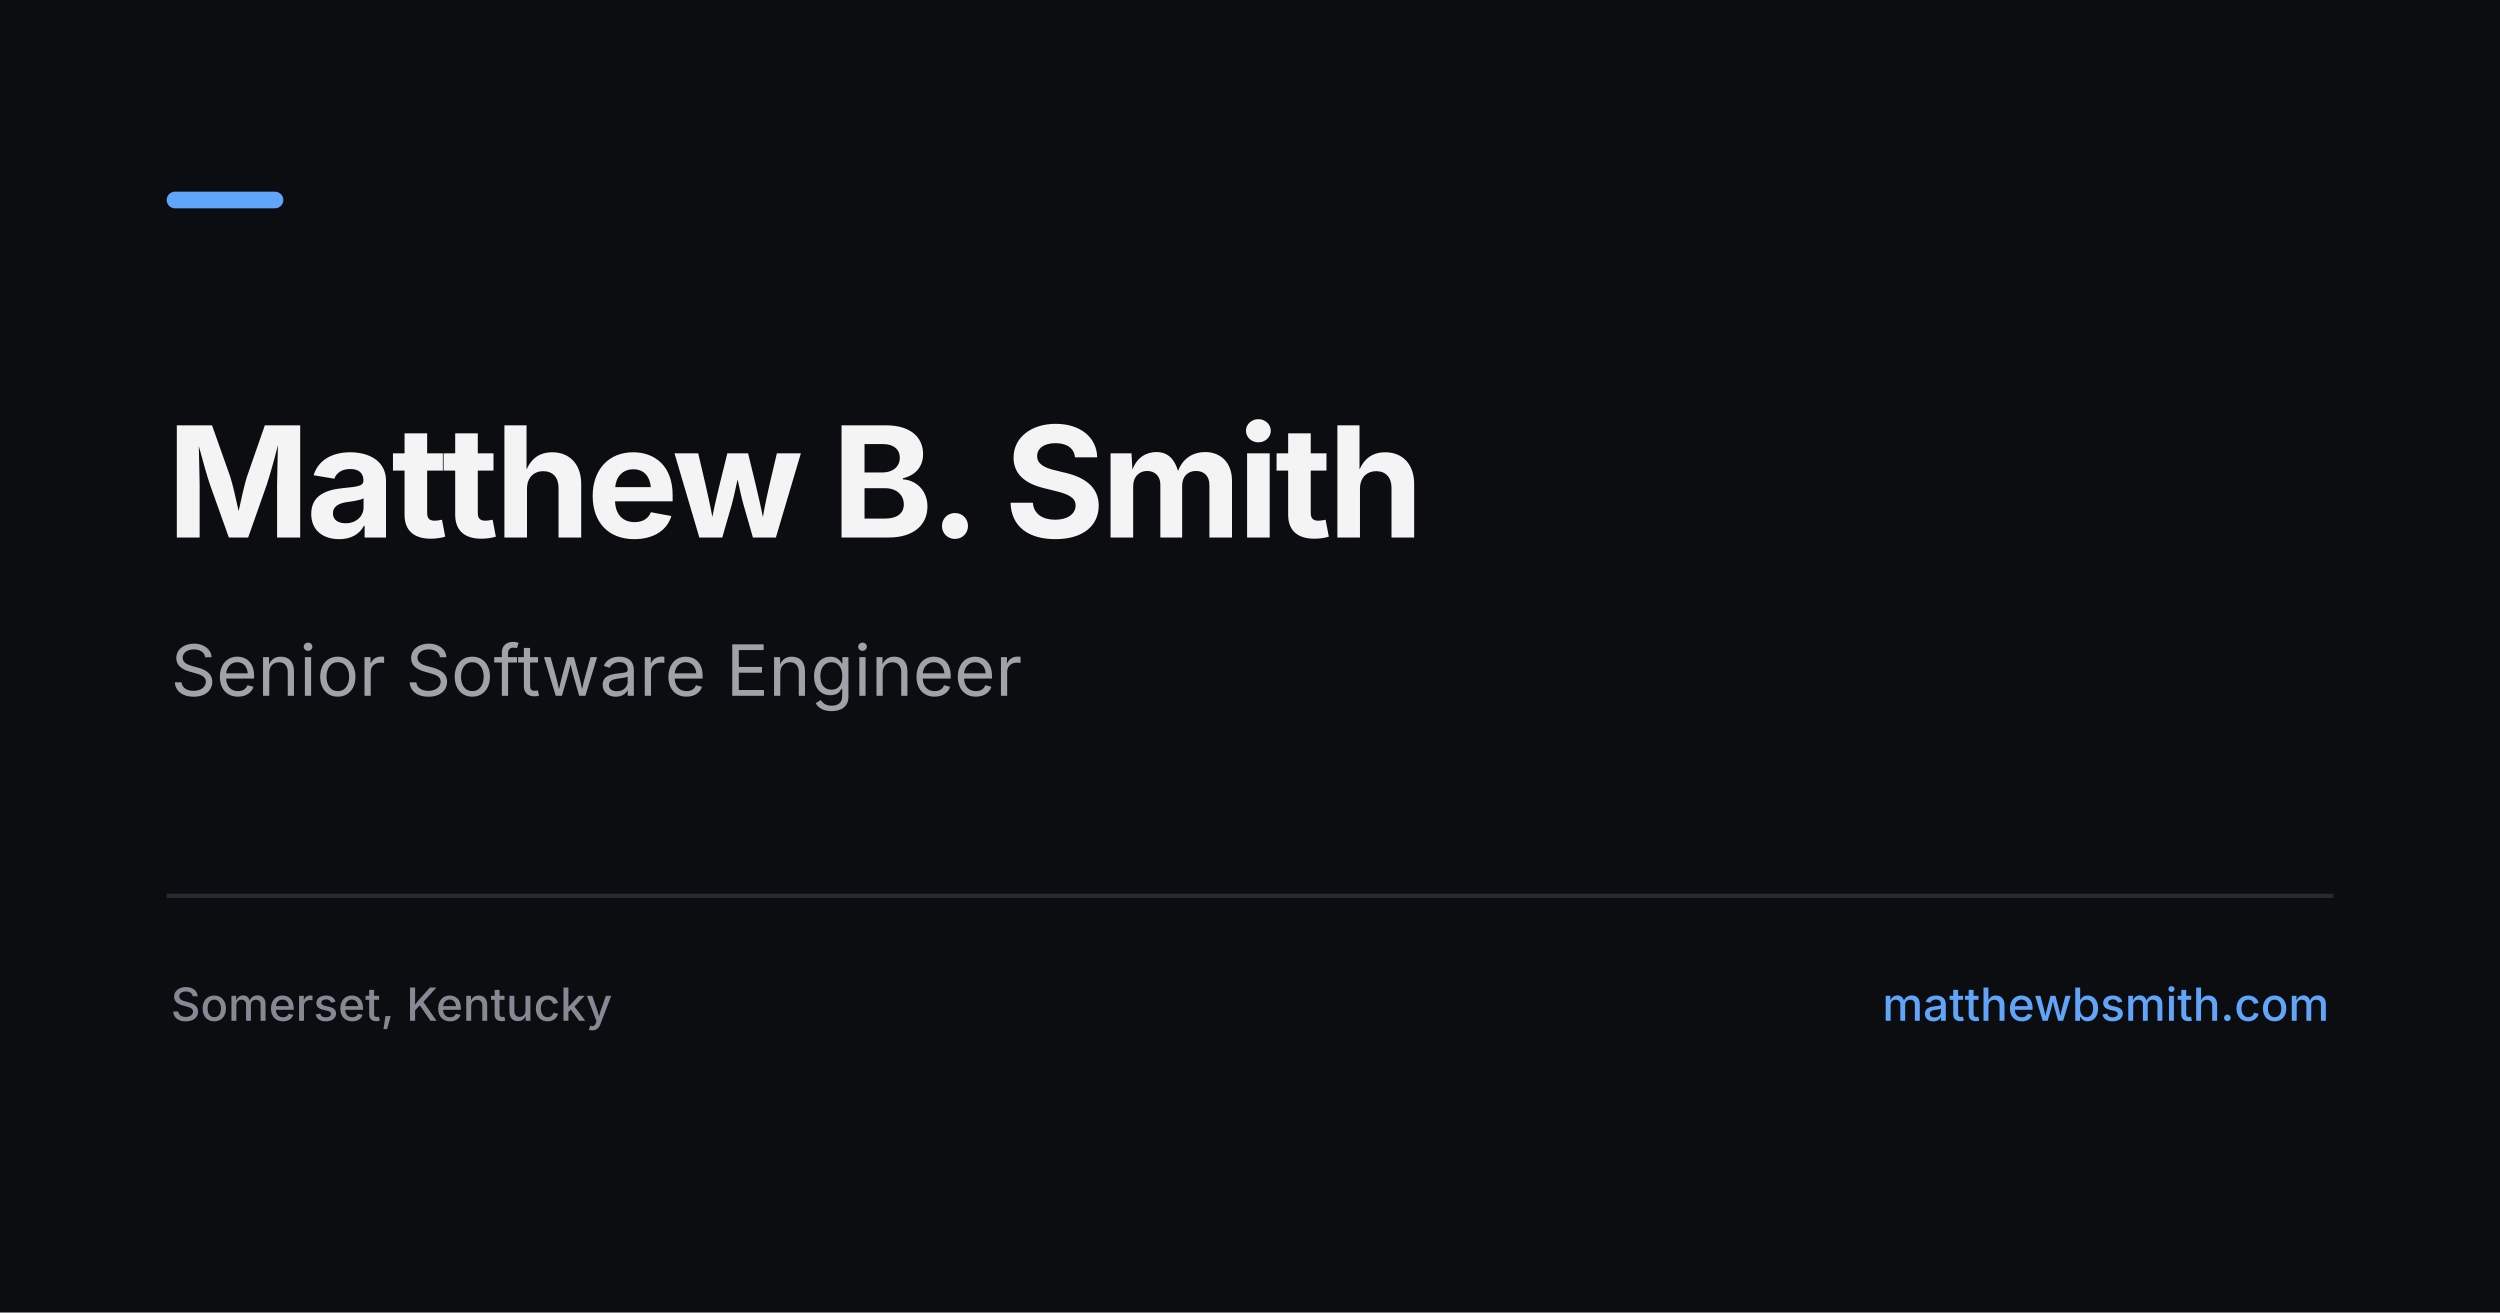
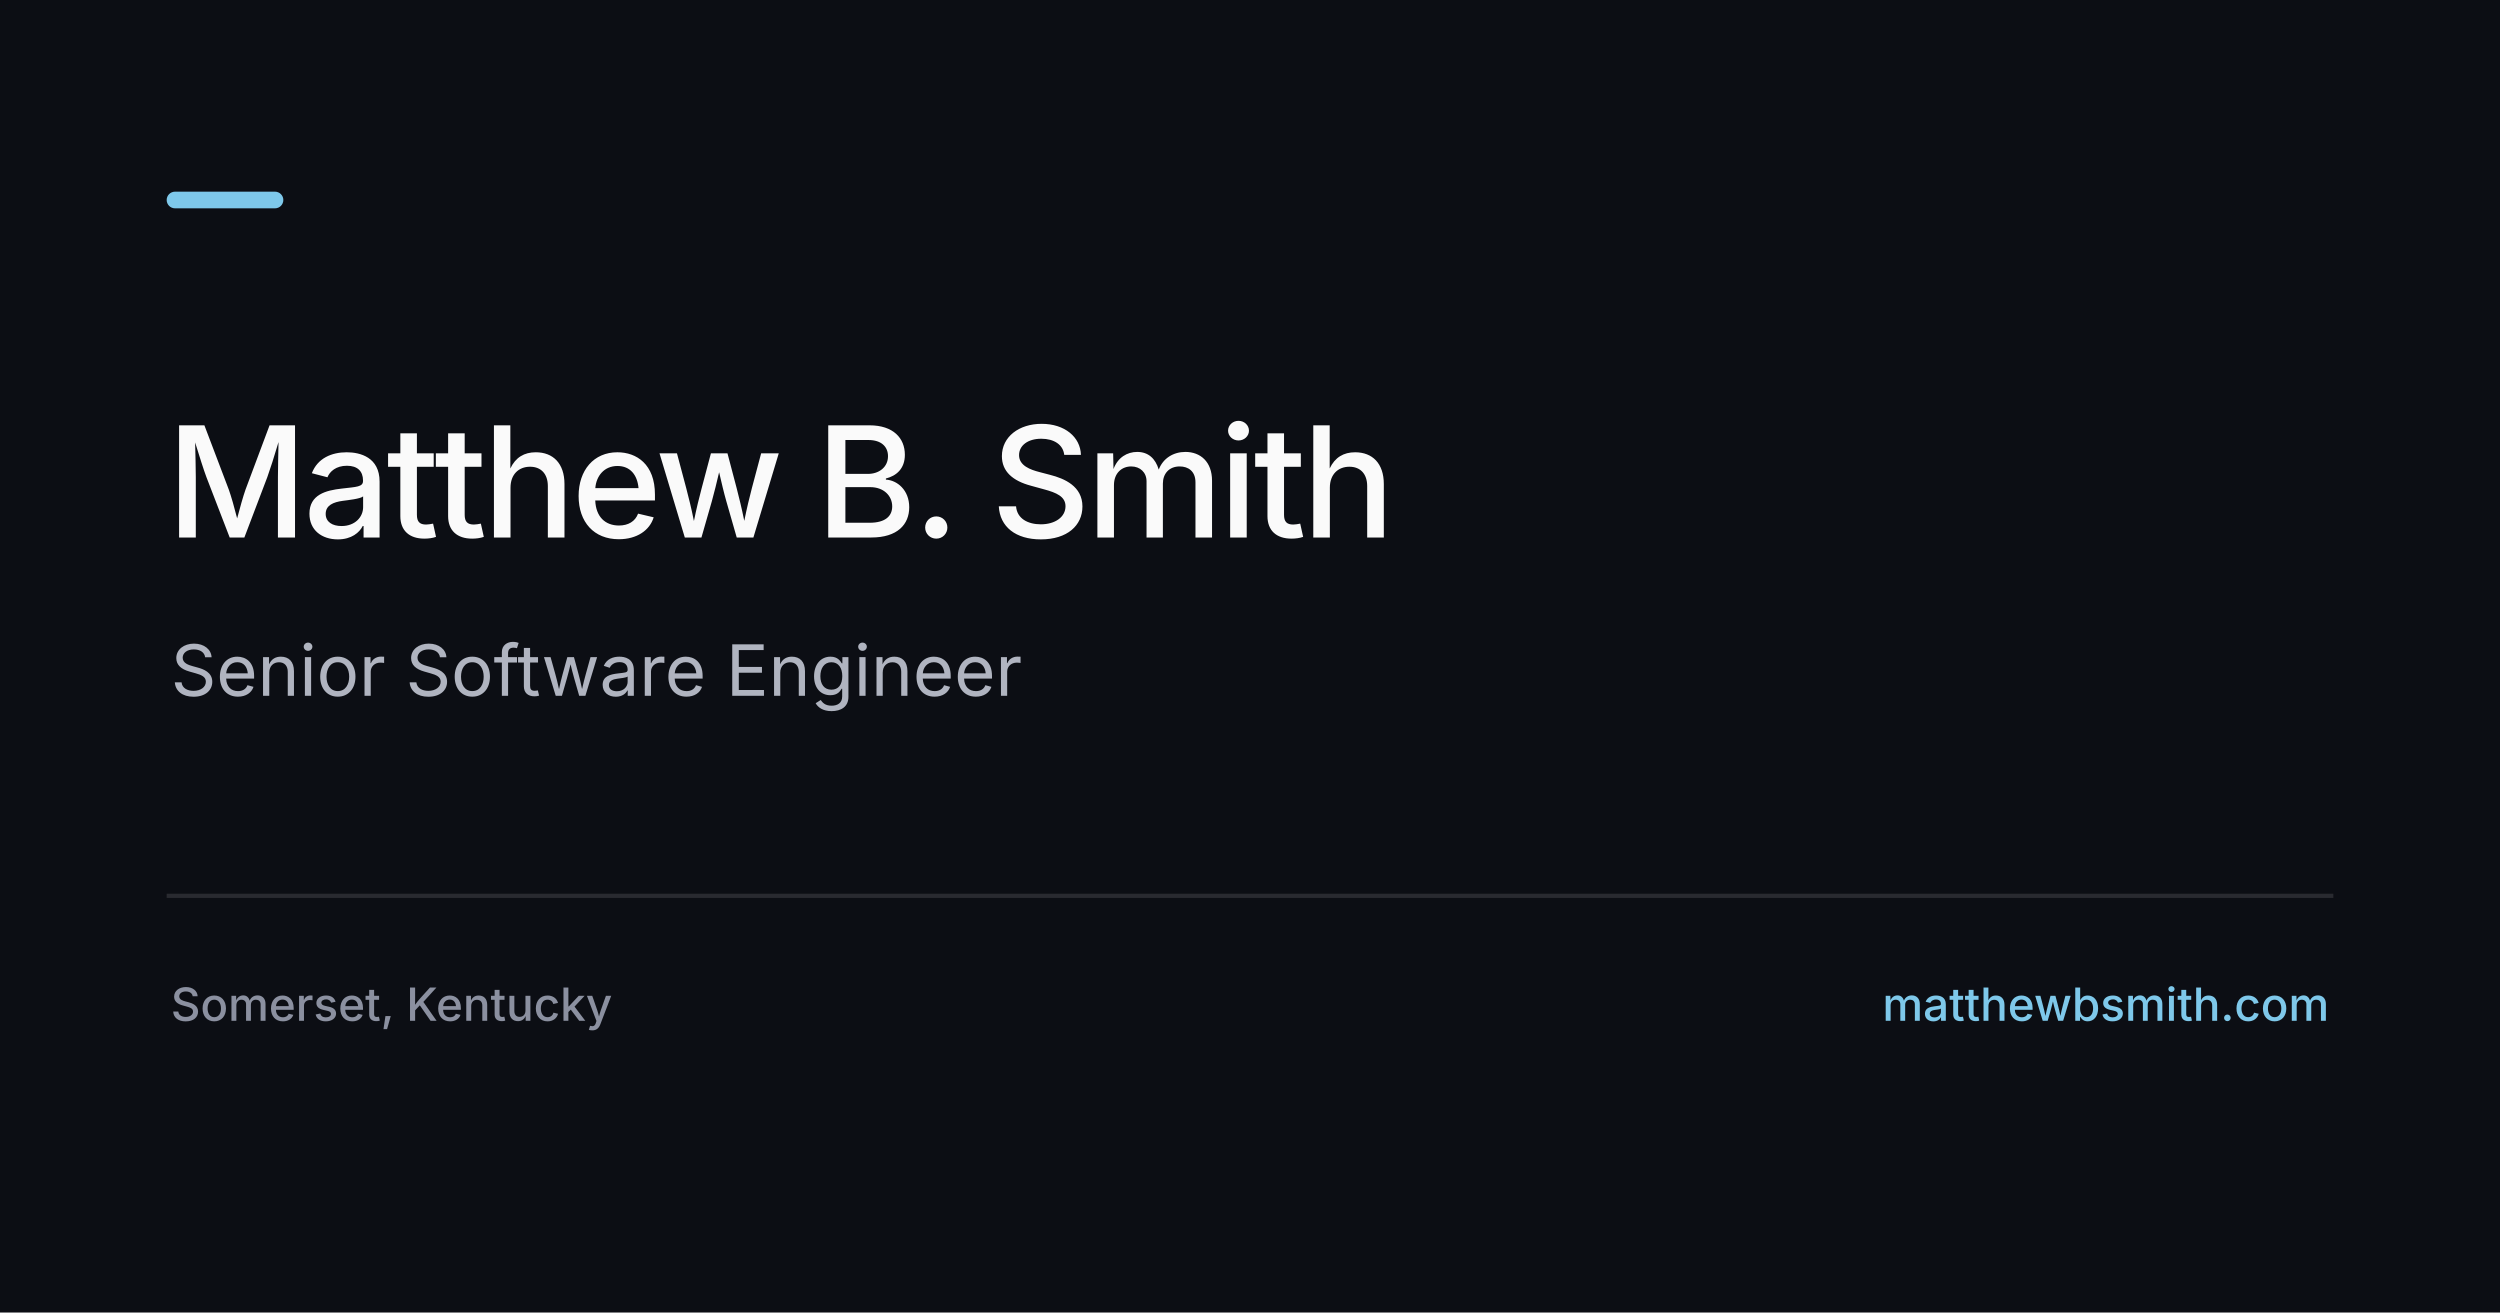
<svg xmlns="http://www.w3.org/2000/svg" viewBox="0 0 1200 630">
-   <rect width="1200" height="630" fill="#0b0d10" />
-   <rect x="80" y="92" width="56" height="8" rx="4" fill="#60a5fa" />
-   <text x="80" y="258" font-family="system-ui, -apple-system, sans-serif" font-size="74" font-weight="700" letter-spacing="-2" fill="#f4f4f5">Matthew B. Smith</text>
-   <text x="82" y="334" font-family="system-ui, -apple-system, sans-serif" font-size="34" font-weight="400" fill="#a1a1aa">Senior Software Engineer</text>
-   <line x1="80" y1="430" x2="1120" y2="430" stroke="#272a31" stroke-width="2" />
-   <text x="82" y="490" font-family="system-ui, -apple-system, sans-serif" font-size="22" font-weight="500" fill="#858993">Somerset, Kentucky</text>
-   <text x="1118" y="490" text-anchor="end" font-family="system-ui, -apple-system, sans-serif" font-size="22" font-weight="500" fill="#60a5fa">matthewbsmith.com</text>
+   <rect width="1200" height="630" fill="#0c0e14" />
+   <rect x="80" y="92" width="56" height="8" rx="4" fill="#7ec8ea" />
+   <text x="80" y="258" font-family="system-ui, -apple-system, sans-serif" font-size="74" font-weight="500" letter-spacing="-2" fill="#fafafa">Matthew B. Smith</text>
+   <text x="82" y="334" font-family="system-ui, -apple-system, sans-serif" font-size="34" font-weight="400" fill="#b0b4c0">Senior Software Engineer</text>
+   <line x1="80" y1="430" x2="1120" y2="430" stroke="#ffffff" stroke-opacity="0.12" stroke-width="2" />
+   <text x="82" y="490" font-family="system-ui, -apple-system, sans-serif" font-size="22" font-weight="500" fill="#8b90a0">Somerset, Kentucky</text>
+   <text x="1118" y="490" text-anchor="end" font-family="system-ui, -apple-system, sans-serif" font-size="22" font-weight="500" fill="#7ec8ea">matthewbsmith.com</text>
</svg>
